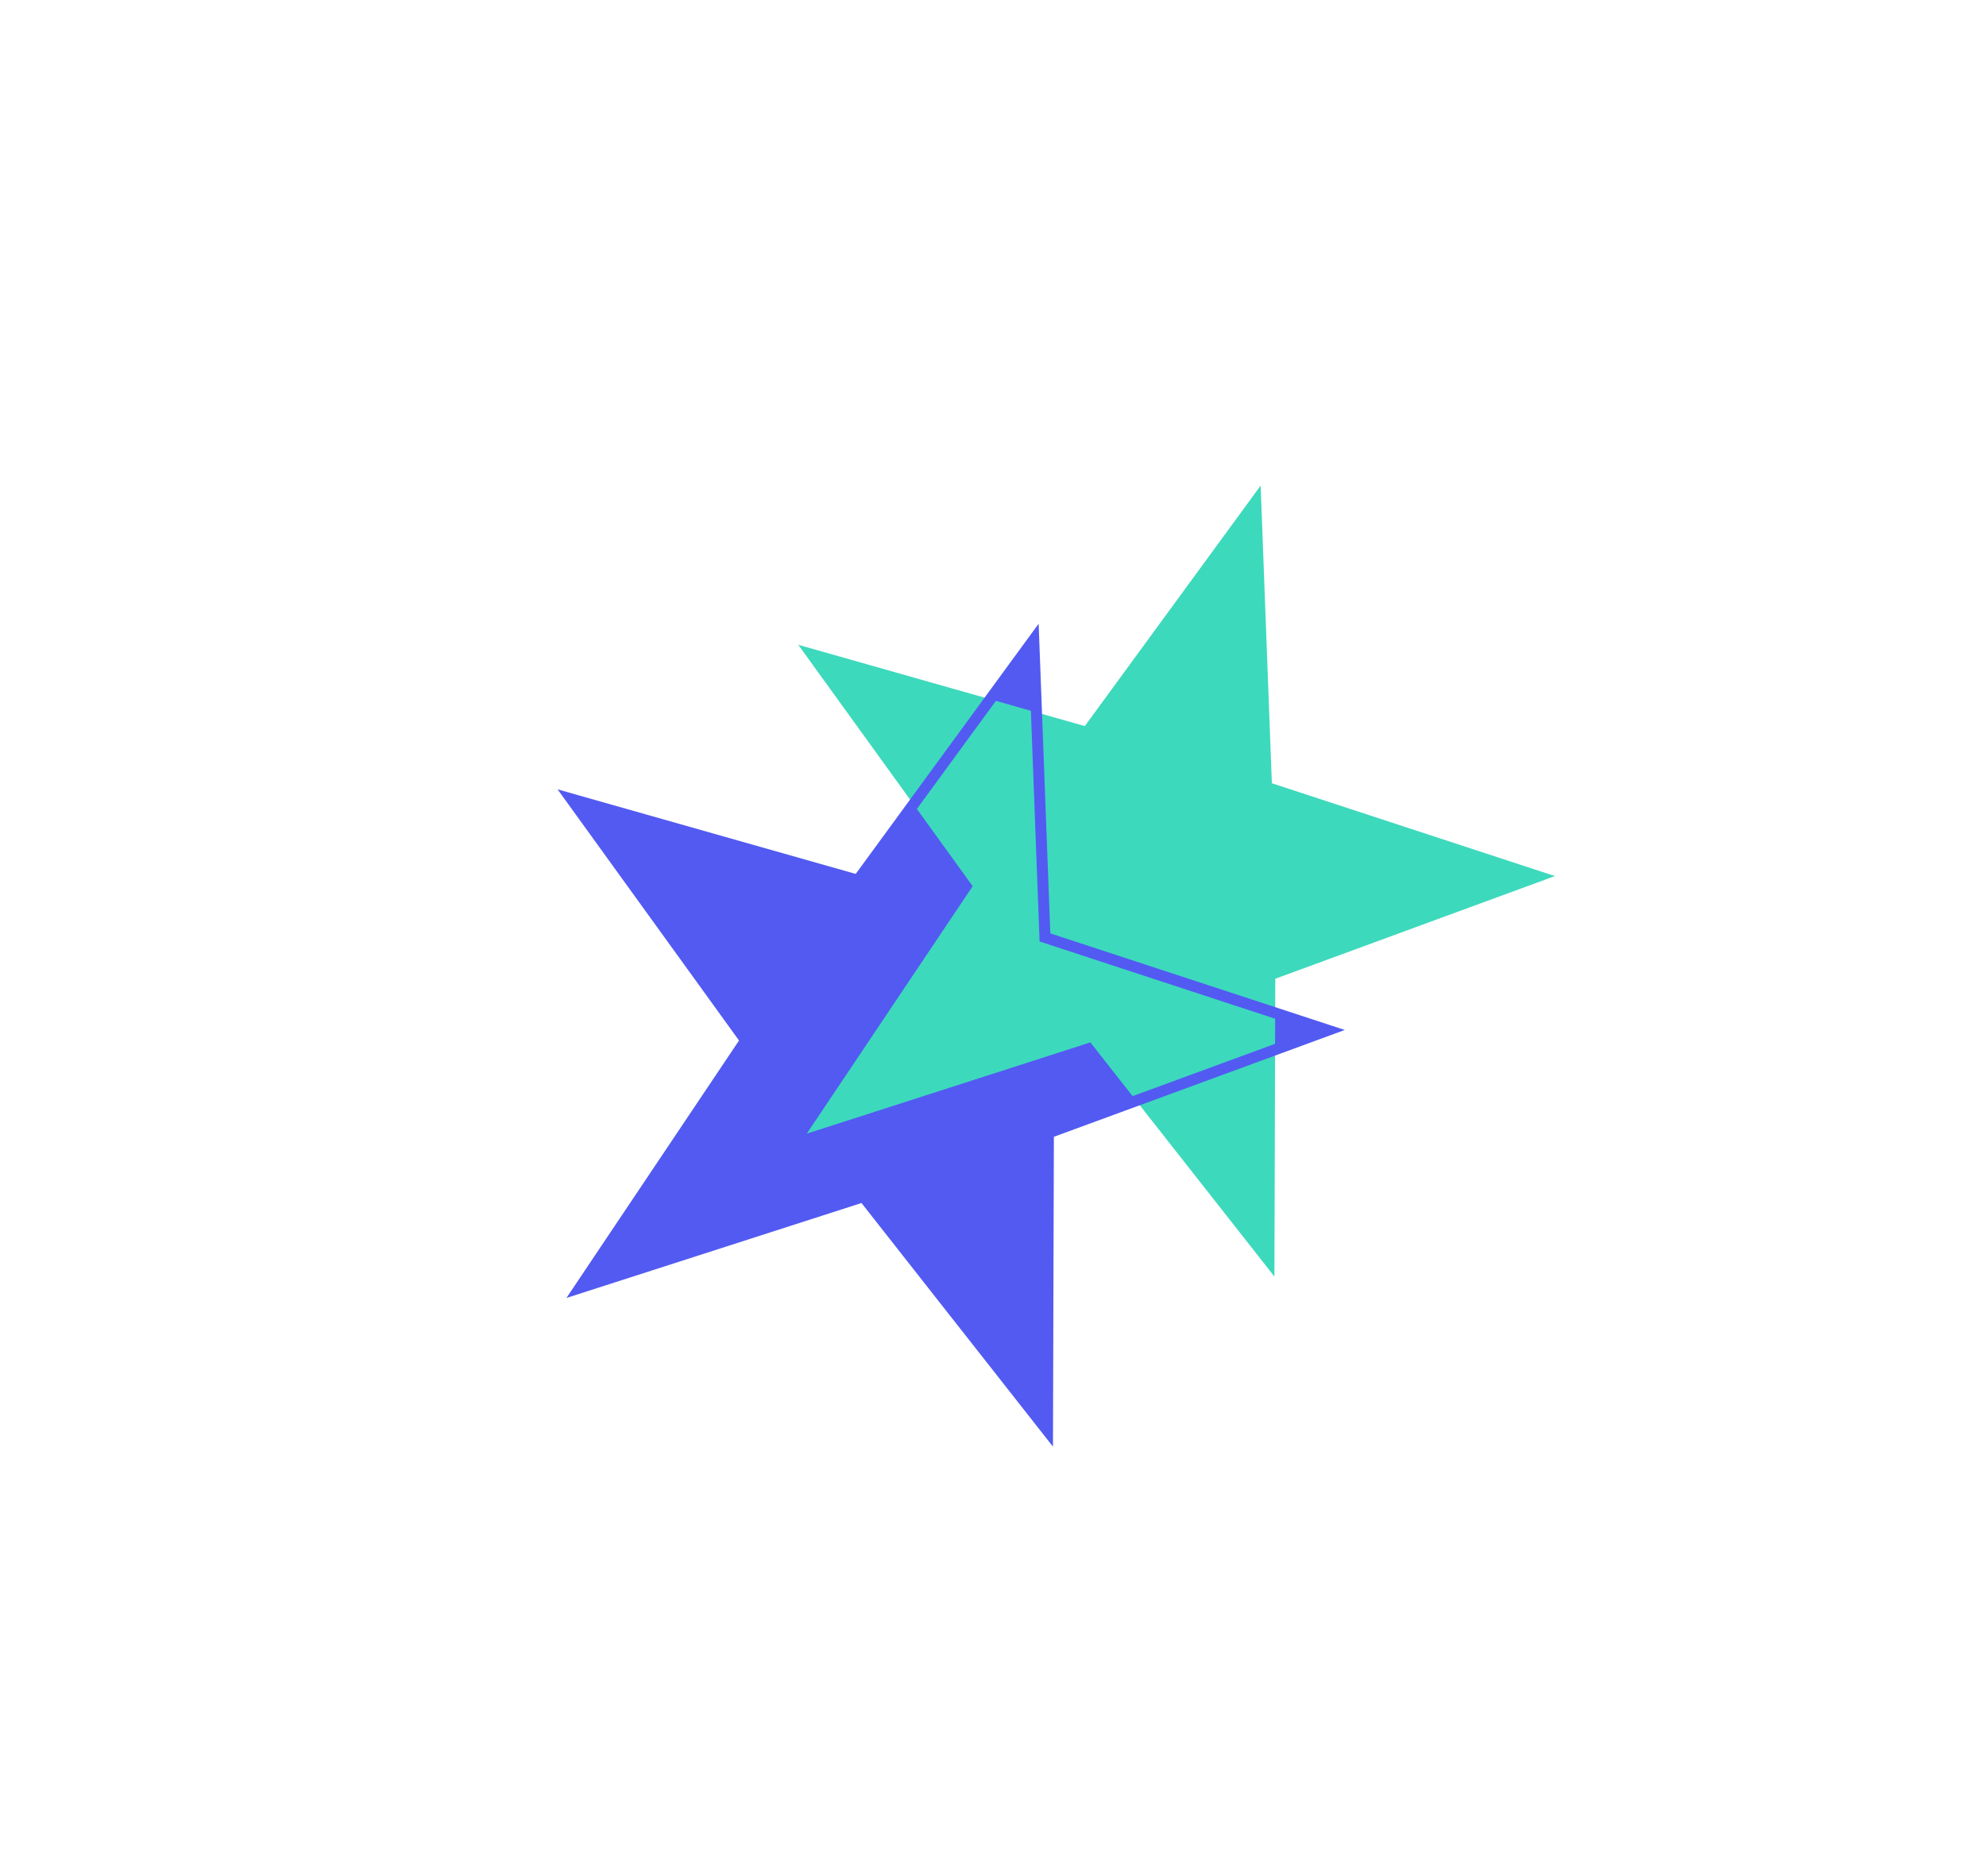
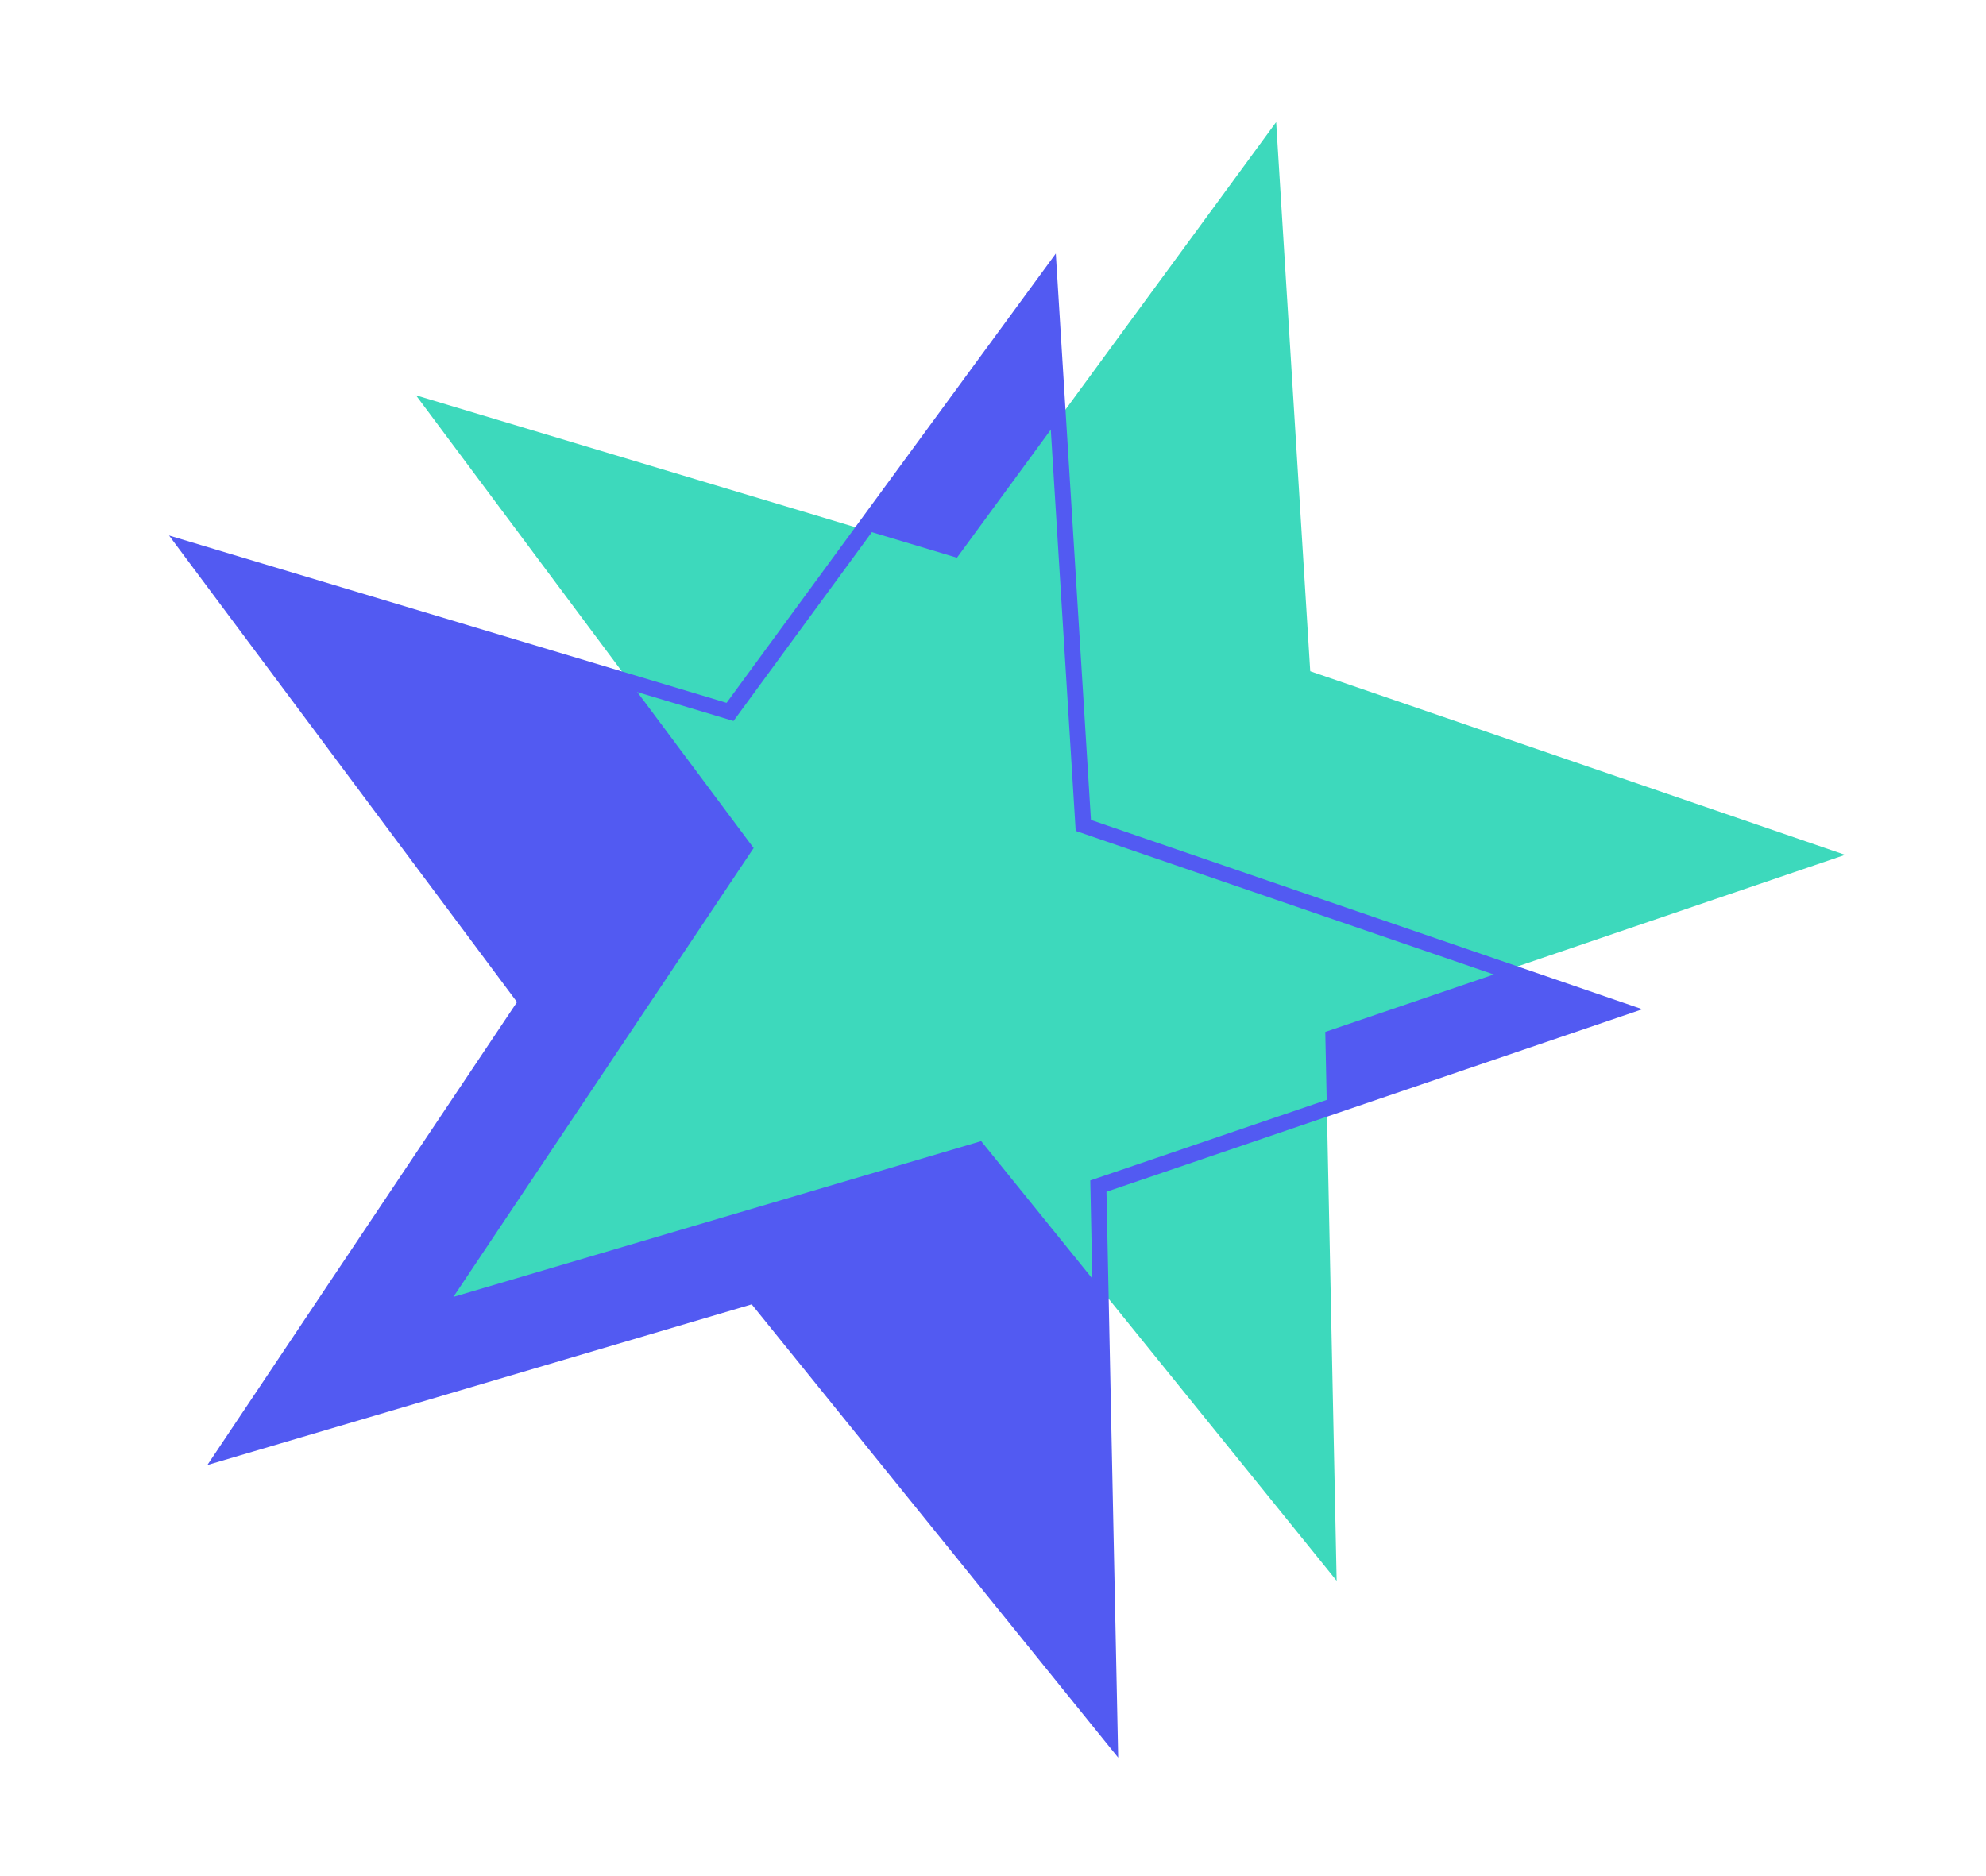
- <svg xmlns="http://www.w3.org/2000/svg" id="e3djqBQzhfc1" viewBox="0 0 18 17" shape-rendering="geometricPrecision" text-rendering="geometricPrecision" project-id="cfc63a38dc9b4d9bba38589a6187e154" export-id="f487bdc4a5d44189a46efffbeceba42b" cached="false">
-   <polygon points="0,-3.77 0.886,-1.22 3.586,-1.165 1.434,0.466 2.216,3.05 0,1.508 -2.216,3.05 -1.434,0.466 -3.586,-1.165 -0.886,-1.22 0,-3.77" transform="matrix(0.573576 -0.819152 0.819152 0.573576 8.266592 9.405406)" fill="#525af2" stroke-width="0.1" />
-   <polygon points="0,-3.77 0.886,-1.22 3.586,-1.165 1.434,0.466 2.216,3.05 0,1.508 -2.216,3.05 -1.434,0.466 -3.586,-1.165 -0.886,-1.22 0,-3.77" transform="matrix(0.573576 -0.819152 0.819152 0.573576 10.32323 8.00759)" fill="#3dd9bc" stroke-width="0.1" />
-   <polygon points="0,-3.77 0.886,-1.22 3.586,-1.165 1.434,0.466 2.216,3.05 0,1.508 -2.216,3.05 -1.434,0.466 -3.586,-1.165 -0.886,-1.22 0,-3.77" transform="matrix(0.573576 -0.819152 0.819152 0.573576 8.266592 9.405406)" fill="none" stroke="#525af2" stroke-width="0.1" />
+ <svg xmlns="http://www.w3.org/2000/svg" id="ecDhHt5Ir3V1" viewBox="0 0 18 17" shape-rendering="geometricPrecision" text-rendering="geometricPrecision" project-id="cfc63a38dc9b4d9bba38589a6187e154" export-id="a625464018cd41bbaae9c668c338d06d" cached="false">
+   <polygon points="1.112,-3.77 2.273,-0.48 5.81,-0.409 2.991,1.695 4.015,5.029 1.112,3.04 -1.791,5.029 -0.767,1.695 -3.586,-0.409 -0.049,-0.48 1.112,-3.77" transform="matrix(0.793653 -1.133454 1.210164 0.847366 5.3936 9.436669)" fill="#525af2" stroke-width="0.1" />
+   <polygon points="1.112,-3.77 2.273,-0.48 5.81,-0.409 2.991,1.695 4.015,5.029 1.112,3.04 -1.791,5.029 -0.767,1.695 -3.586,-0.409 -0.049,-0.48 1.112,-3.77" transform="matrix(0.793653 -1.133454 1.210164 0.847366 7.450237 8.038854)" fill="#3dd9bc" stroke-width="0.1" />
+   <polygon points="1.112,-3.77 2.273,-0.48 5.81,-0.409 2.991,1.695 4.015,5.029 1.112,3.04 -1.791,5.029 -0.767,1.695 -3.586,-0.409 -0.049,-0.48 1.112,-3.77" transform="matrix(0.793653 -1.133454 1.210164 0.847366 5.3936 9.436669)" fill="none" stroke="#525af2" stroke-width="0.1" />
</svg>
